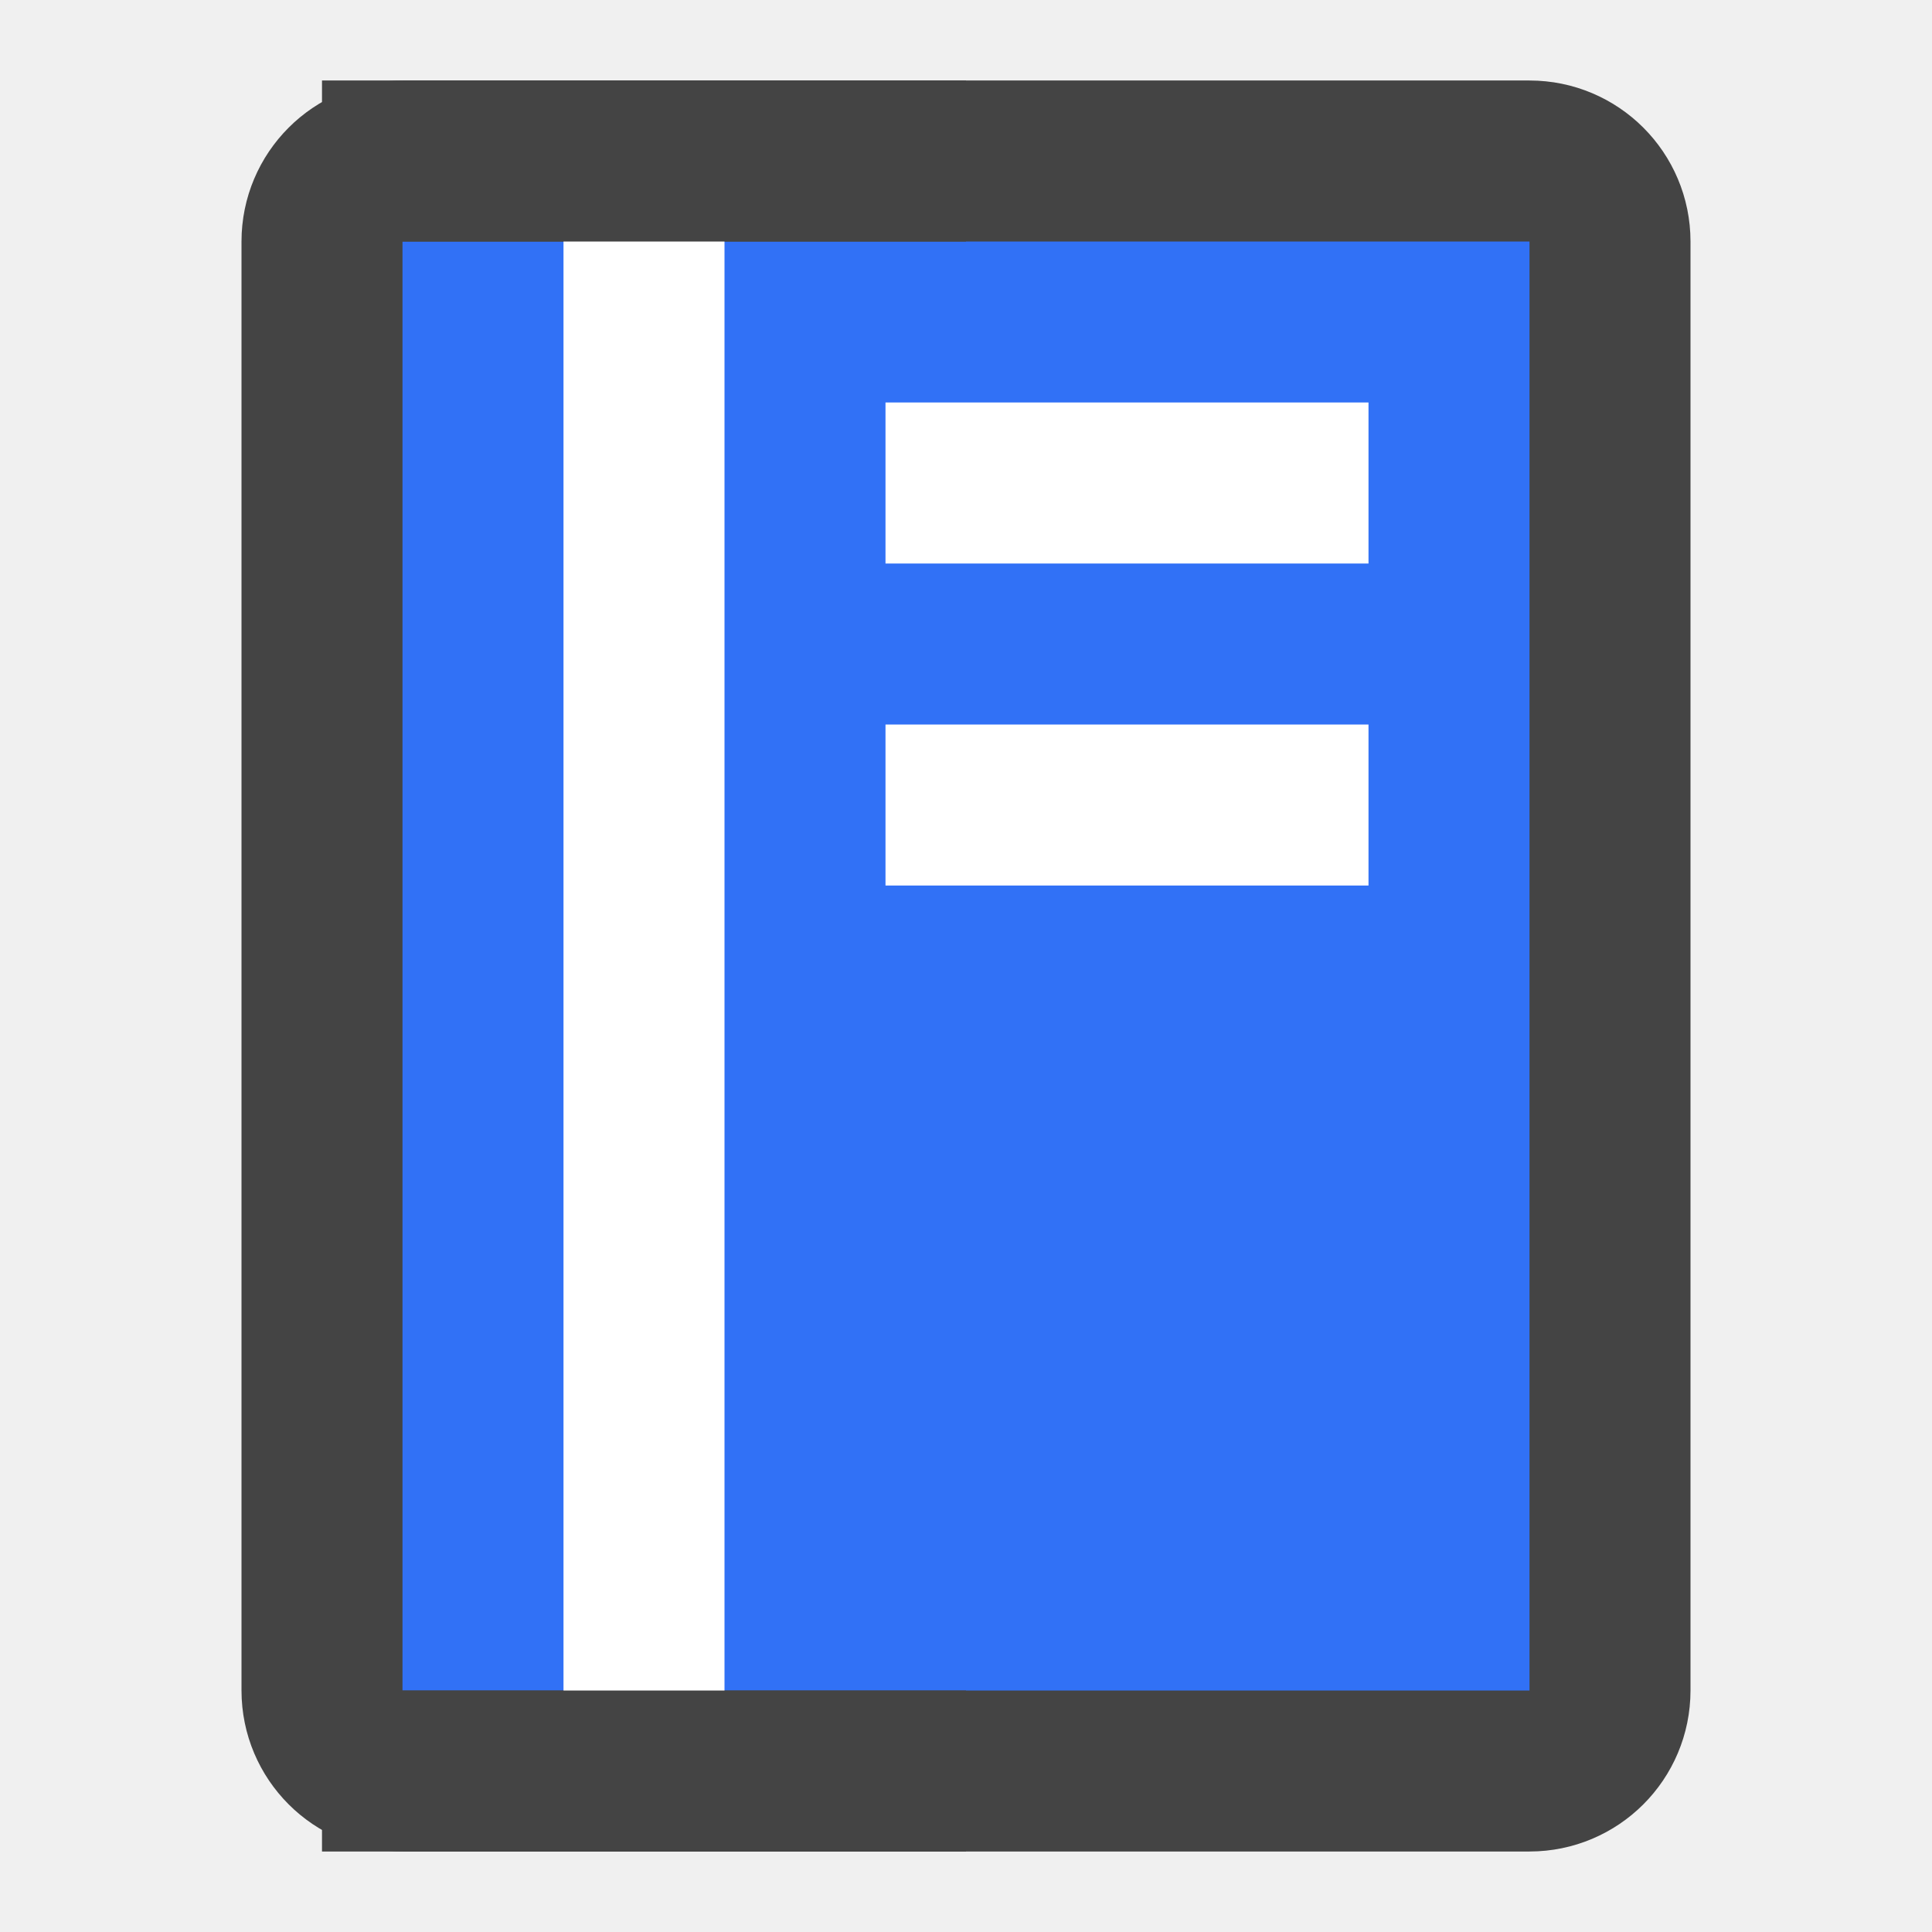
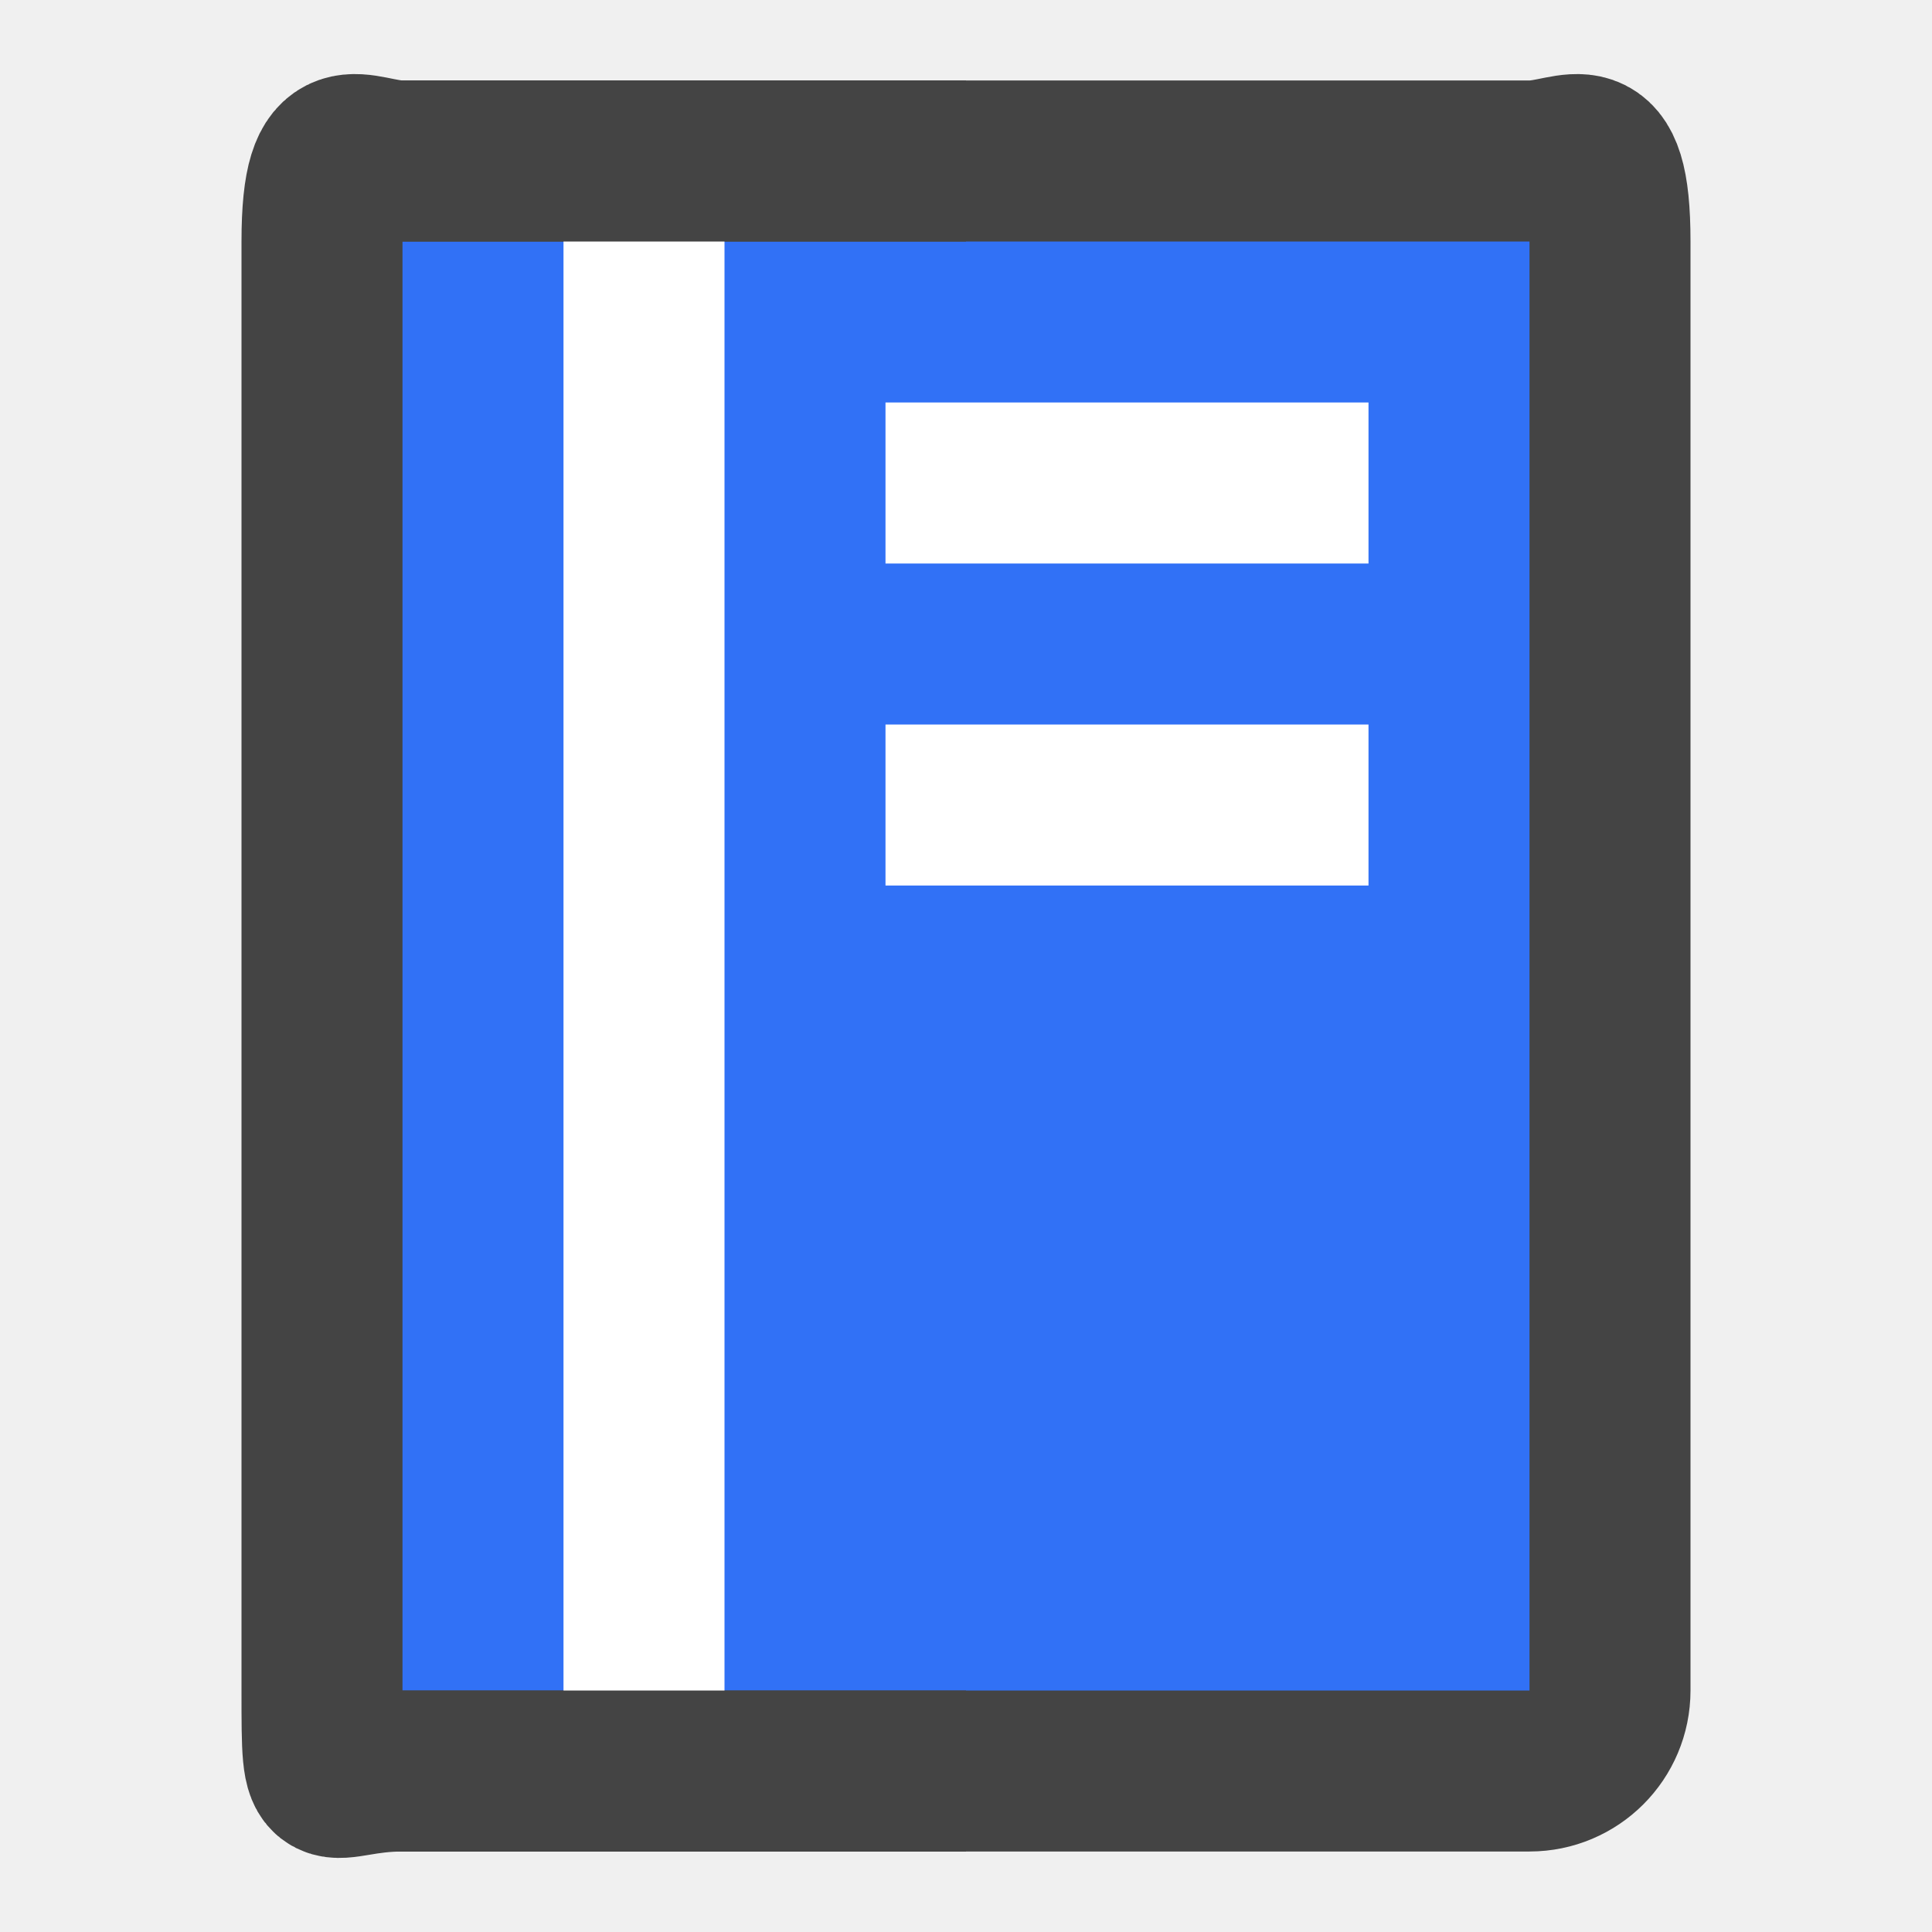
<svg xmlns="http://www.w3.org/2000/svg" width="24" height="24" viewBox="0 0 48 48" fill="none">
-   <path d="M8 6C8 4.895 8.895 4 10 4H38C39.105 4 40 4.895 40 6V42C40 43.105 39.105 44 38 44H10C8.895 44 8 43.105 8 42V6Z" fill="#3171f6" stroke="#444" stroke-width="4" stroke-linejoin="bevel" />
+   <path d="M8 6C8 3 8.895 4 10 4H38C39.105 4 40 3 40 6V42C40 43.105 39.105 44 38 44H10C8 44 8 45 8 42V6Z" fill="#3171f6" stroke="#444" stroke-width="4" stroke-linejoin="bevel" />
  <path d="M16 5V43" stroke="#FFF" stroke-width="4" stroke-linecap="square" stroke-linejoin="bevel" />
  <path d="M24 12H32" stroke="#FFF" stroke-width="4" stroke-linecap="square" stroke-linejoin="bevel" />
  <path d="M24 20H32" stroke="#FFF" stroke-width="4" stroke-linecap="square" stroke-linejoin="bevel" />
  <path d="M10 4H22" stroke="#444" stroke-width="4" stroke-linecap="square" stroke-linejoin="bevel" /> s
    <path d="M10 44H22" stroke="#444" stroke-width="4" stroke-linecap="square" stroke-linejoin="bevel" />
</svg>
